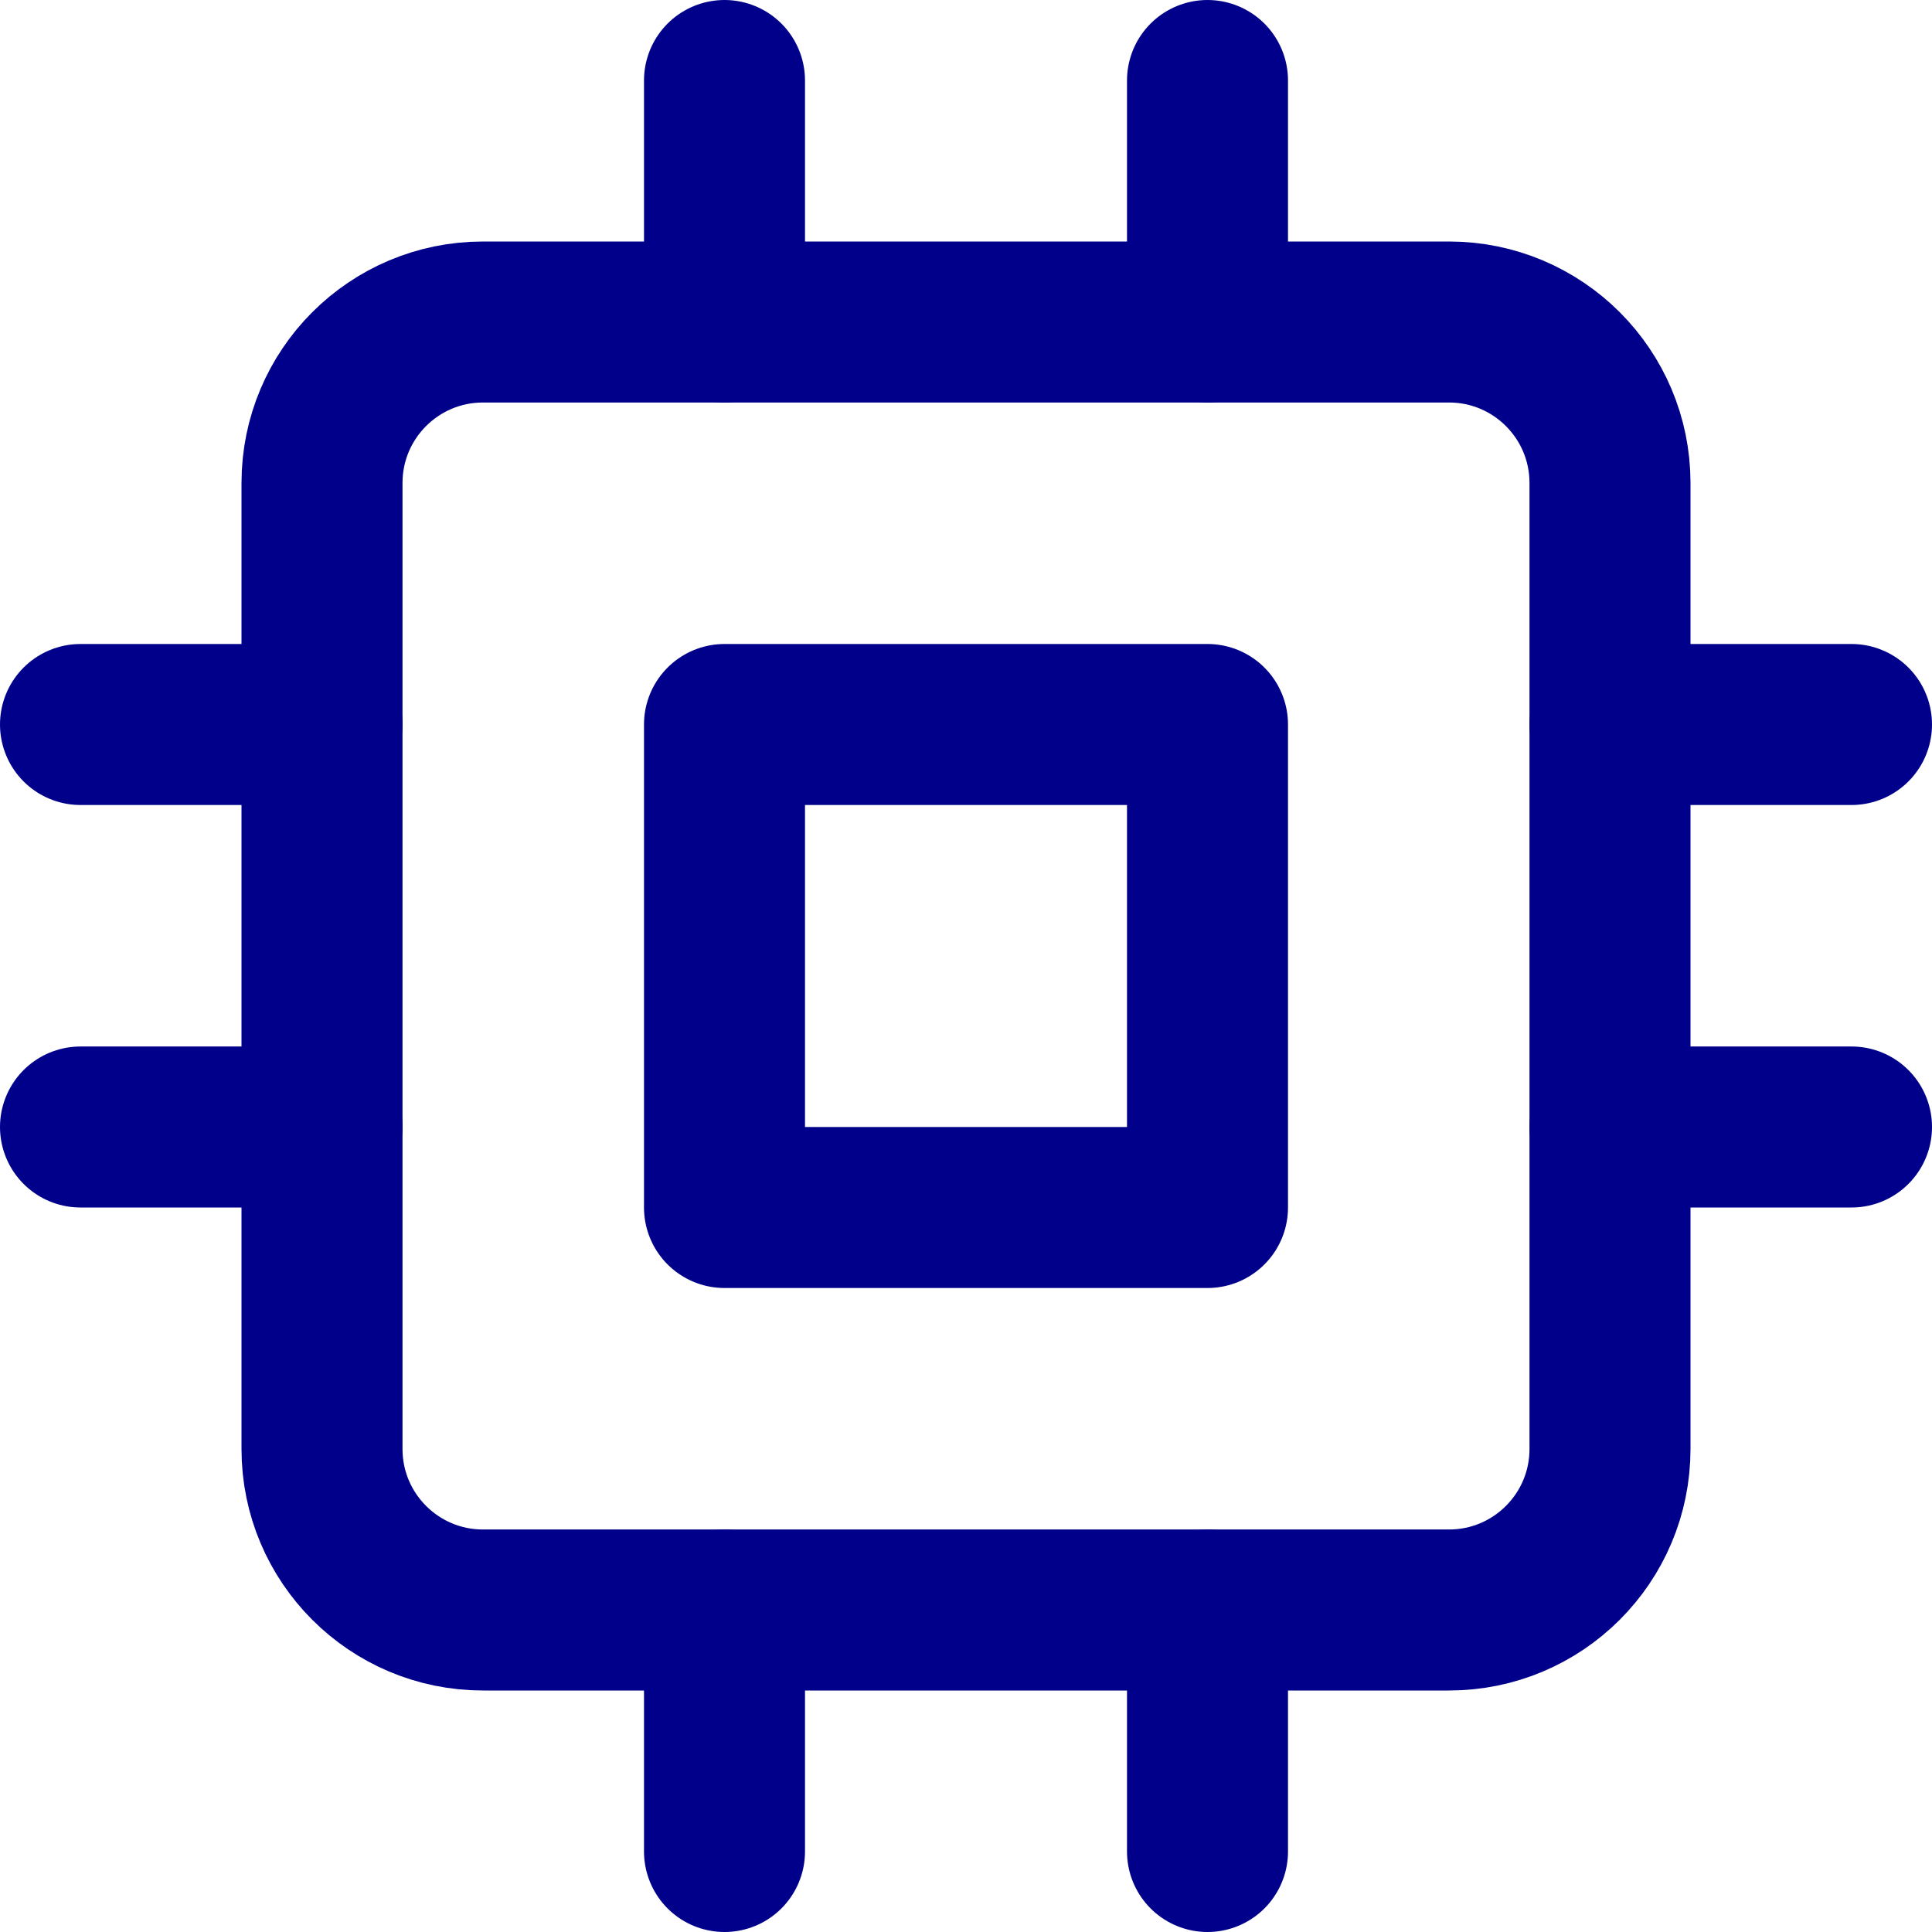
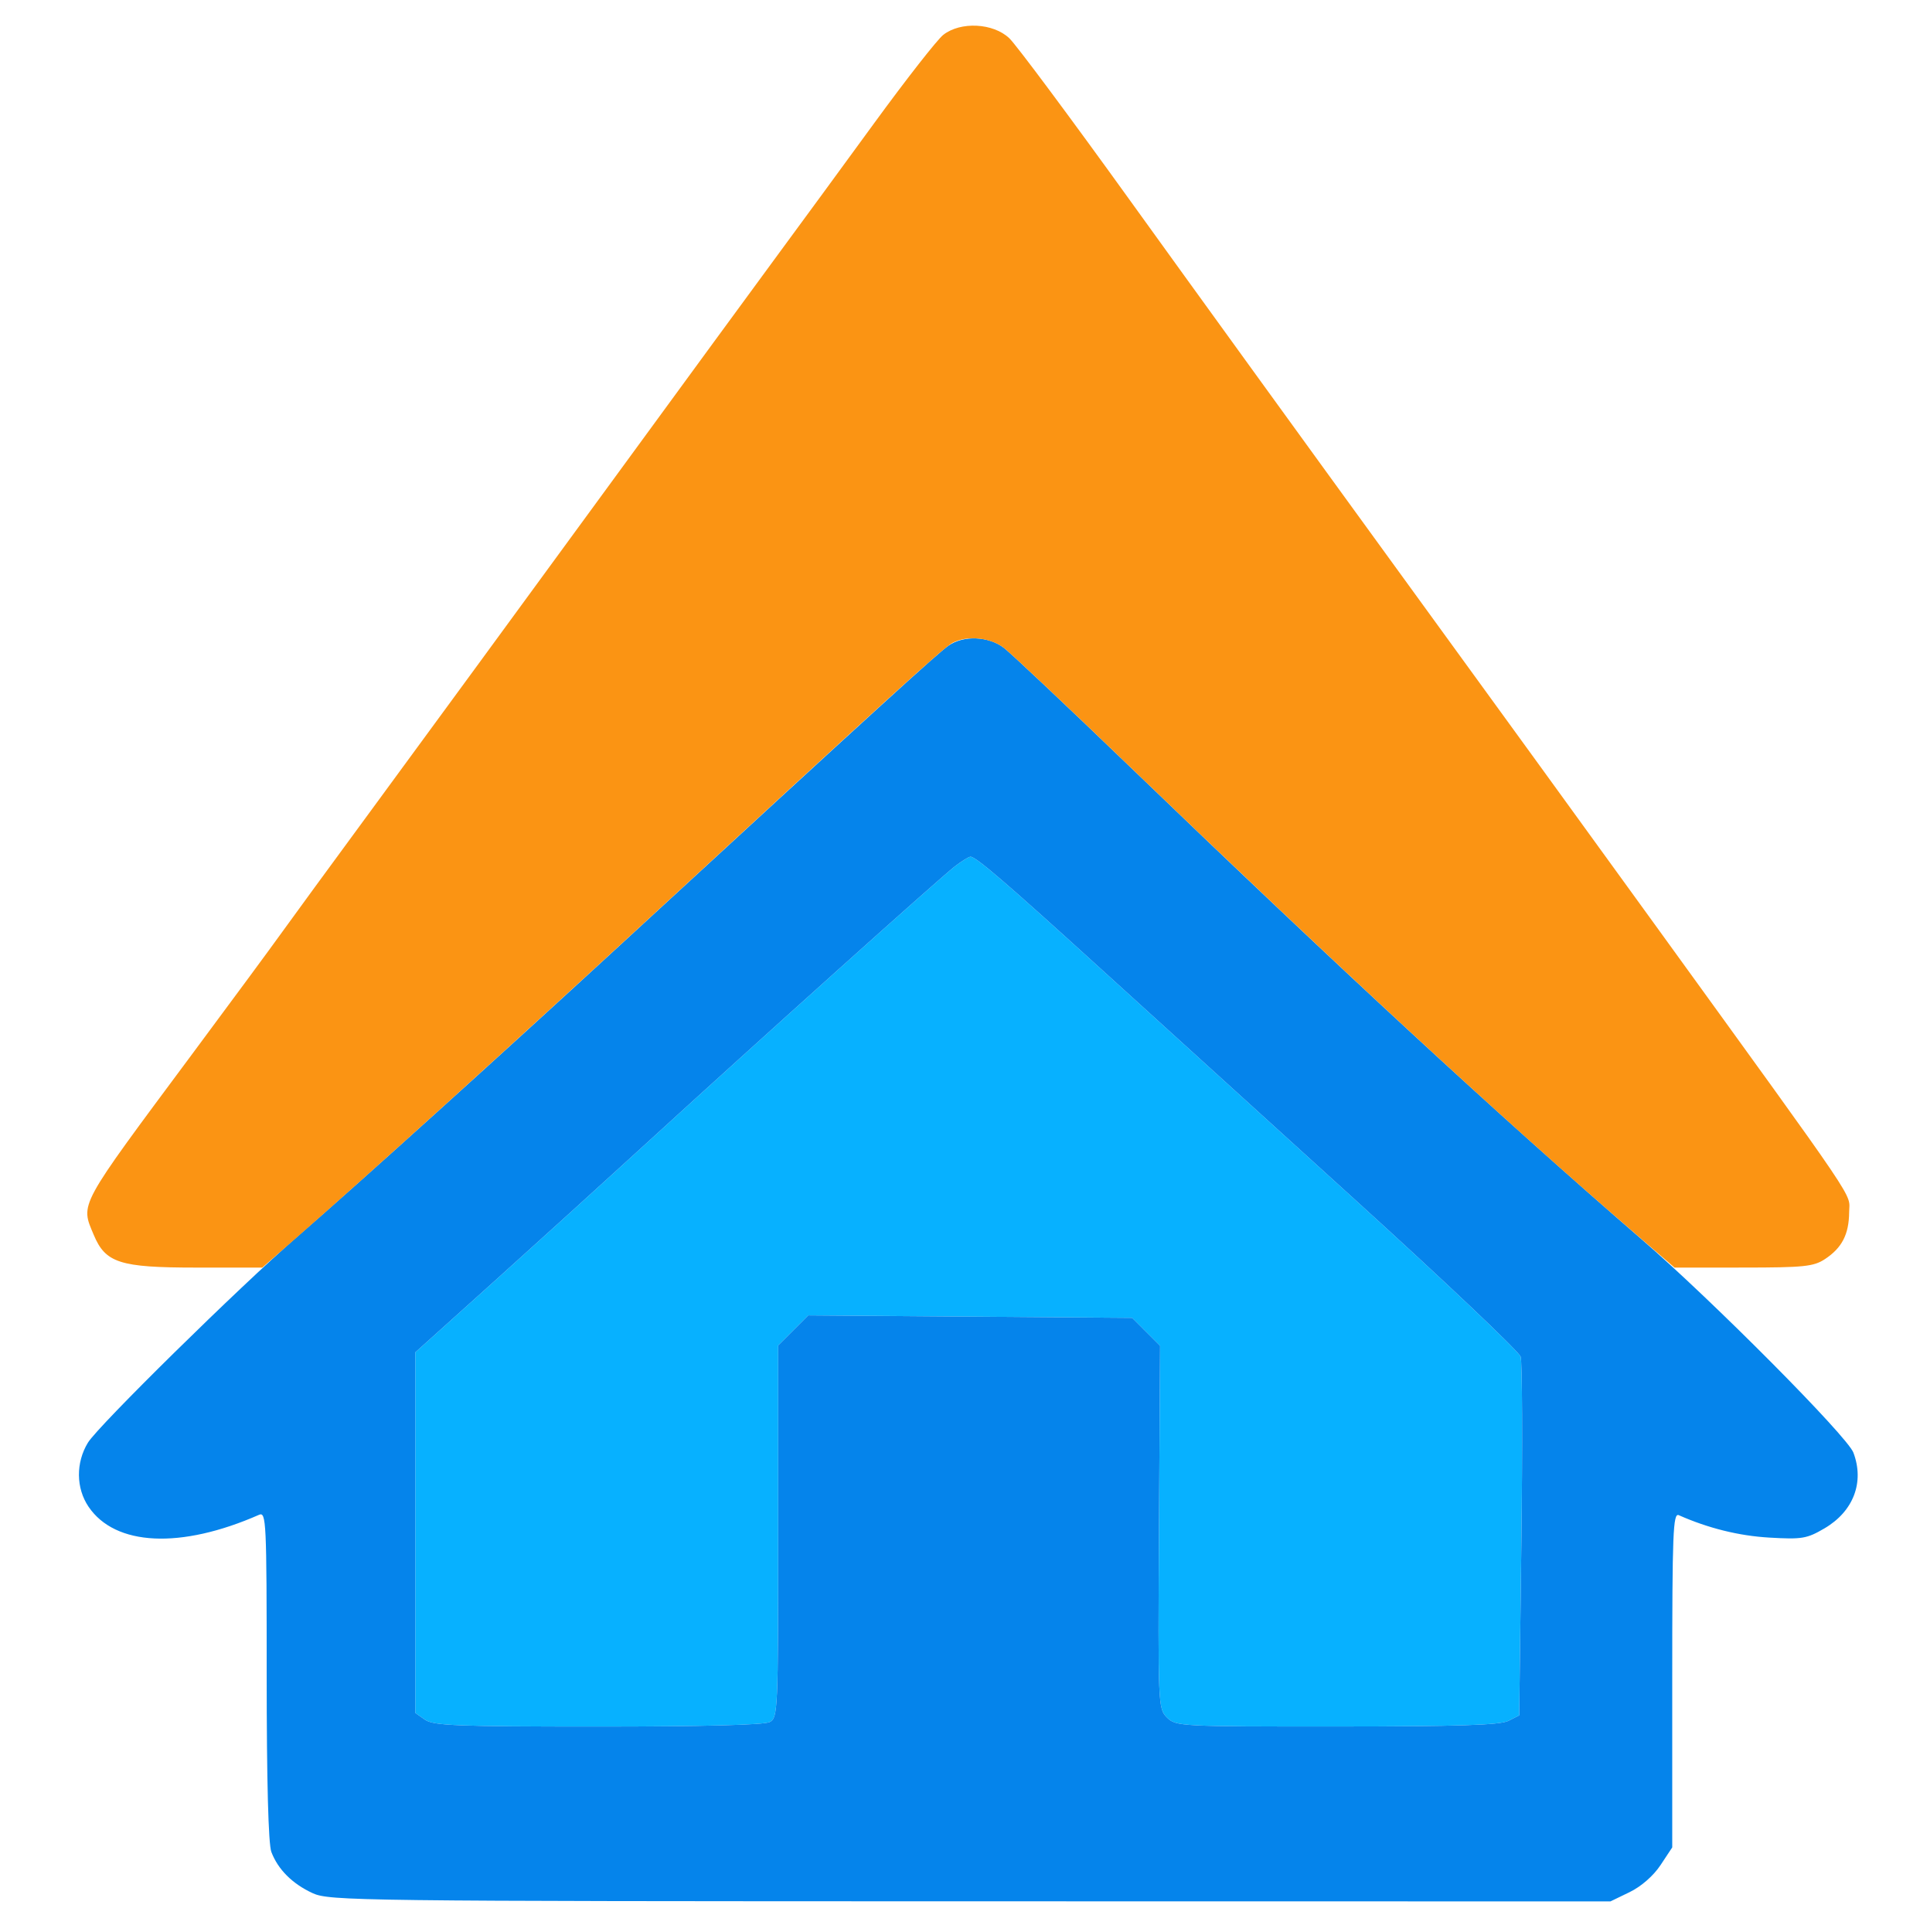
- <svg xmlns="http://www.w3.org/2000/svg" viewBox="0 0 24 24" fill="none" stroke="darkblue" stroke-width="2" stroke-linecap="round" stroke-linejoin="round" class="feather feather-cpu">
-   <rect x="4" y="4" width="16" height="16" rx="2" ry="2" />
-   <rect x="9" y="9" width="6" height="6" />
-   <line x1="9" y1="1" x2="9" y2="4" />
-   <line x1="15" y1="1" x2="15" y2="4" />
-   <line x1="9" y1="20" x2="9" y2="23" />
-   <line x1="15" y1="20" x2="15" y2="23" />
-   <line x1="20" y1="9" x2="23" y2="9" />
-   <line x1="20" y1="14" x2="23" y2="14" />
-   <line x1="1" y1="9" x2="4" y2="9" />
-   <line x1="1" y1="14" x2="4" y2="14" />
+ <svg xmlns="http://www.w3.org/2000/svg" width="439" height="442" viewBox="0 0 439 442" version="1.1">
+   <path d="M 218.385 198.225 C 214.952 200.872, 173.877 237.751, 148.466 261 C 138.547 270.075, 122.460 284.673, 112.716 293.441 L 95 309.382 95 350.634 L 95 391.887 97.223 393.443 C 99.138 394.785, 104.608 395, 136.788 395 C 160.618 395, 174.831 394.625, 176.066 393.965 C 177.932 392.966, 178 391.424, 178 350.365 L 178 307.800 181.435 304.365 L 184.871 300.929 221.917 301.215 L 258.964 301.500 262.157 304.695 L 265.351 307.889 265.105 349.374 C 264.864 390.160, 264.895 390.895, 266.930 392.930 C 268.949 394.949, 269.909 395, 305.750 394.985 C 333.359 394.974, 343.122 394.656, 345 393.706 L 347.500 392.442 348 352.471 C 348.275 330.487, 348.196 311.545, 347.824 310.378 C 347.452 309.211, 330.352 293.004, 309.824 274.361 C 289.296 255.718, 263.105 231.923, 251.621 221.483 C 229.978 201.804, 223.229 196, 221.994 196 C 221.596 196, 219.972 197.001, 218.385 198.225" stroke="none" fill="#07b1ff" fill-rule="evenodd" />
+   <path d="M 216.973 147.695 C 214.609 149.314, 200.978 161.747, 141.990 216.081 C 114.025 241.841, 82.216 270.575, 68 282.920 C 54.741 294.434, 22.450 326.212, 20.112 330.048 C 17.322 334.625, 17.377 340.455, 20.250 344.703 C 26.351 353.724, 41.334 354.436, 59.250 346.556 C 60.899 345.830, 61 347.947, 61 383.328 C 61 407.493, 61.380 421.873, 62.067 423.685 C 63.583 427.688, 66.872 430.974, 71.500 433.110 C 75.330 434.878, 81.706 434.957, 221.934 434.978 L 368.369 435 372.750 432.879 C 375.390 431.601, 378.199 429.145, 379.816 426.702 L 382.500 422.646 382.500 384.312 C 382.500 350.609, 382.681 346.058, 384 346.642 C 390.751 349.633, 397.751 351.366, 404.702 351.770 C 412.187 352.204, 413.292 352.019, 417.322 349.657 C 423.956 345.769, 426.502 339.089, 423.932 332.315 C 422.517 328.587, 391.881 297.728, 375.500 283.531 C 341.998 254.496, 306.841 222.020, 258.501 175.454 C 244.200 161.678, 231.202 149.416, 229.615 148.204 C 226.127 145.539, 220.451 145.310, 216.973 147.695 M 218.385 198.225 C 214.952 200.872, 173.877 237.751, 148.466 261 C 138.547 270.075, 122.460 284.673, 112.716 293.441 L 95 309.382 95 350.634 L 95 391.887 97.223 393.443 C 99.138 394.785, 104.608 395, 136.788 395 C 160.618 395, 174.831 394.625, 176.066 393.965 C 177.932 392.966, 178 391.424, 178 350.365 L 178 307.800 181.435 304.365 L 184.871 300.929 221.917 301.215 L 258.964 301.500 262.157 304.695 L 265.351 307.889 265.105 349.374 C 264.864 390.160, 264.895 390.895, 266.930 392.930 C 268.949 394.949, 269.909 395, 305.750 394.985 C 333.359 394.974, 343.122 394.656, 345 393.706 L 347.500 392.442 348 352.471 C 348.275 330.487, 348.196 311.545, 347.824 310.378 C 347.452 309.211, 330.352 293.004, 309.824 274.361 C 289.296 255.718, 263.105 231.923, 251.621 221.483 C 229.978 201.804, 223.229 196, 221.994 196 C 221.596 196, 219.972 197.001, 218.385 198.225" stroke="none" fill="#0584eb" fill-rule="evenodd" />
+   <path d="M 215.755 7.978 C 214.372 9.066, 207.245 18.179, 199.919 28.228 C 192.592 38.278, 182.947 51.450, 178.486 57.500 C 174.025 63.550, 155.584 88.750, 137.506 113.500 C 119.428 138.250, 96.282 169.876, 86.069 183.781 C 75.856 197.685, 65.925 211.269, 64 213.968 C 62.075 216.666, 53.075 228.871, 44 241.089 C 17.669 276.540, 18.391 275.214, 21.440 282.510 C 24.122 288.931, 27.426 289.992, 44.744 289.996 L 59.987 290 68.244 282.775 C 84.462 268.582, 116.992 239.118, 147.449 211.036 C 203.933 158.956, 215.795 148.180, 217.841 147.085 C 221.161 145.308, 226.487 145.814, 229.615 148.204 C 231.202 149.416, 244.200 161.678, 258.501 175.454 C 305.714 220.935, 342.998 255.416, 372.766 281.131 L 383.033 290 398.766 289.993 C 412.634 289.988, 414.848 289.758, 417.433 288.054 C 421.325 285.488, 422.922 282.389, 422.965 277.320 C 423.004 272.672, 426.369 277.655, 378.558 211.562 C 365.453 193.447, 338.682 156.547, 319.066 129.562 C 299.449 102.578, 272.231 64.975, 258.579 46 C 244.928 27.025, 232.456 10.262, 230.864 8.750 C 227.181 5.252, 219.706 4.870, 215.755 7.978" stroke="none" fill="#fb9413" fill-rule="evenodd" />
</svg>
